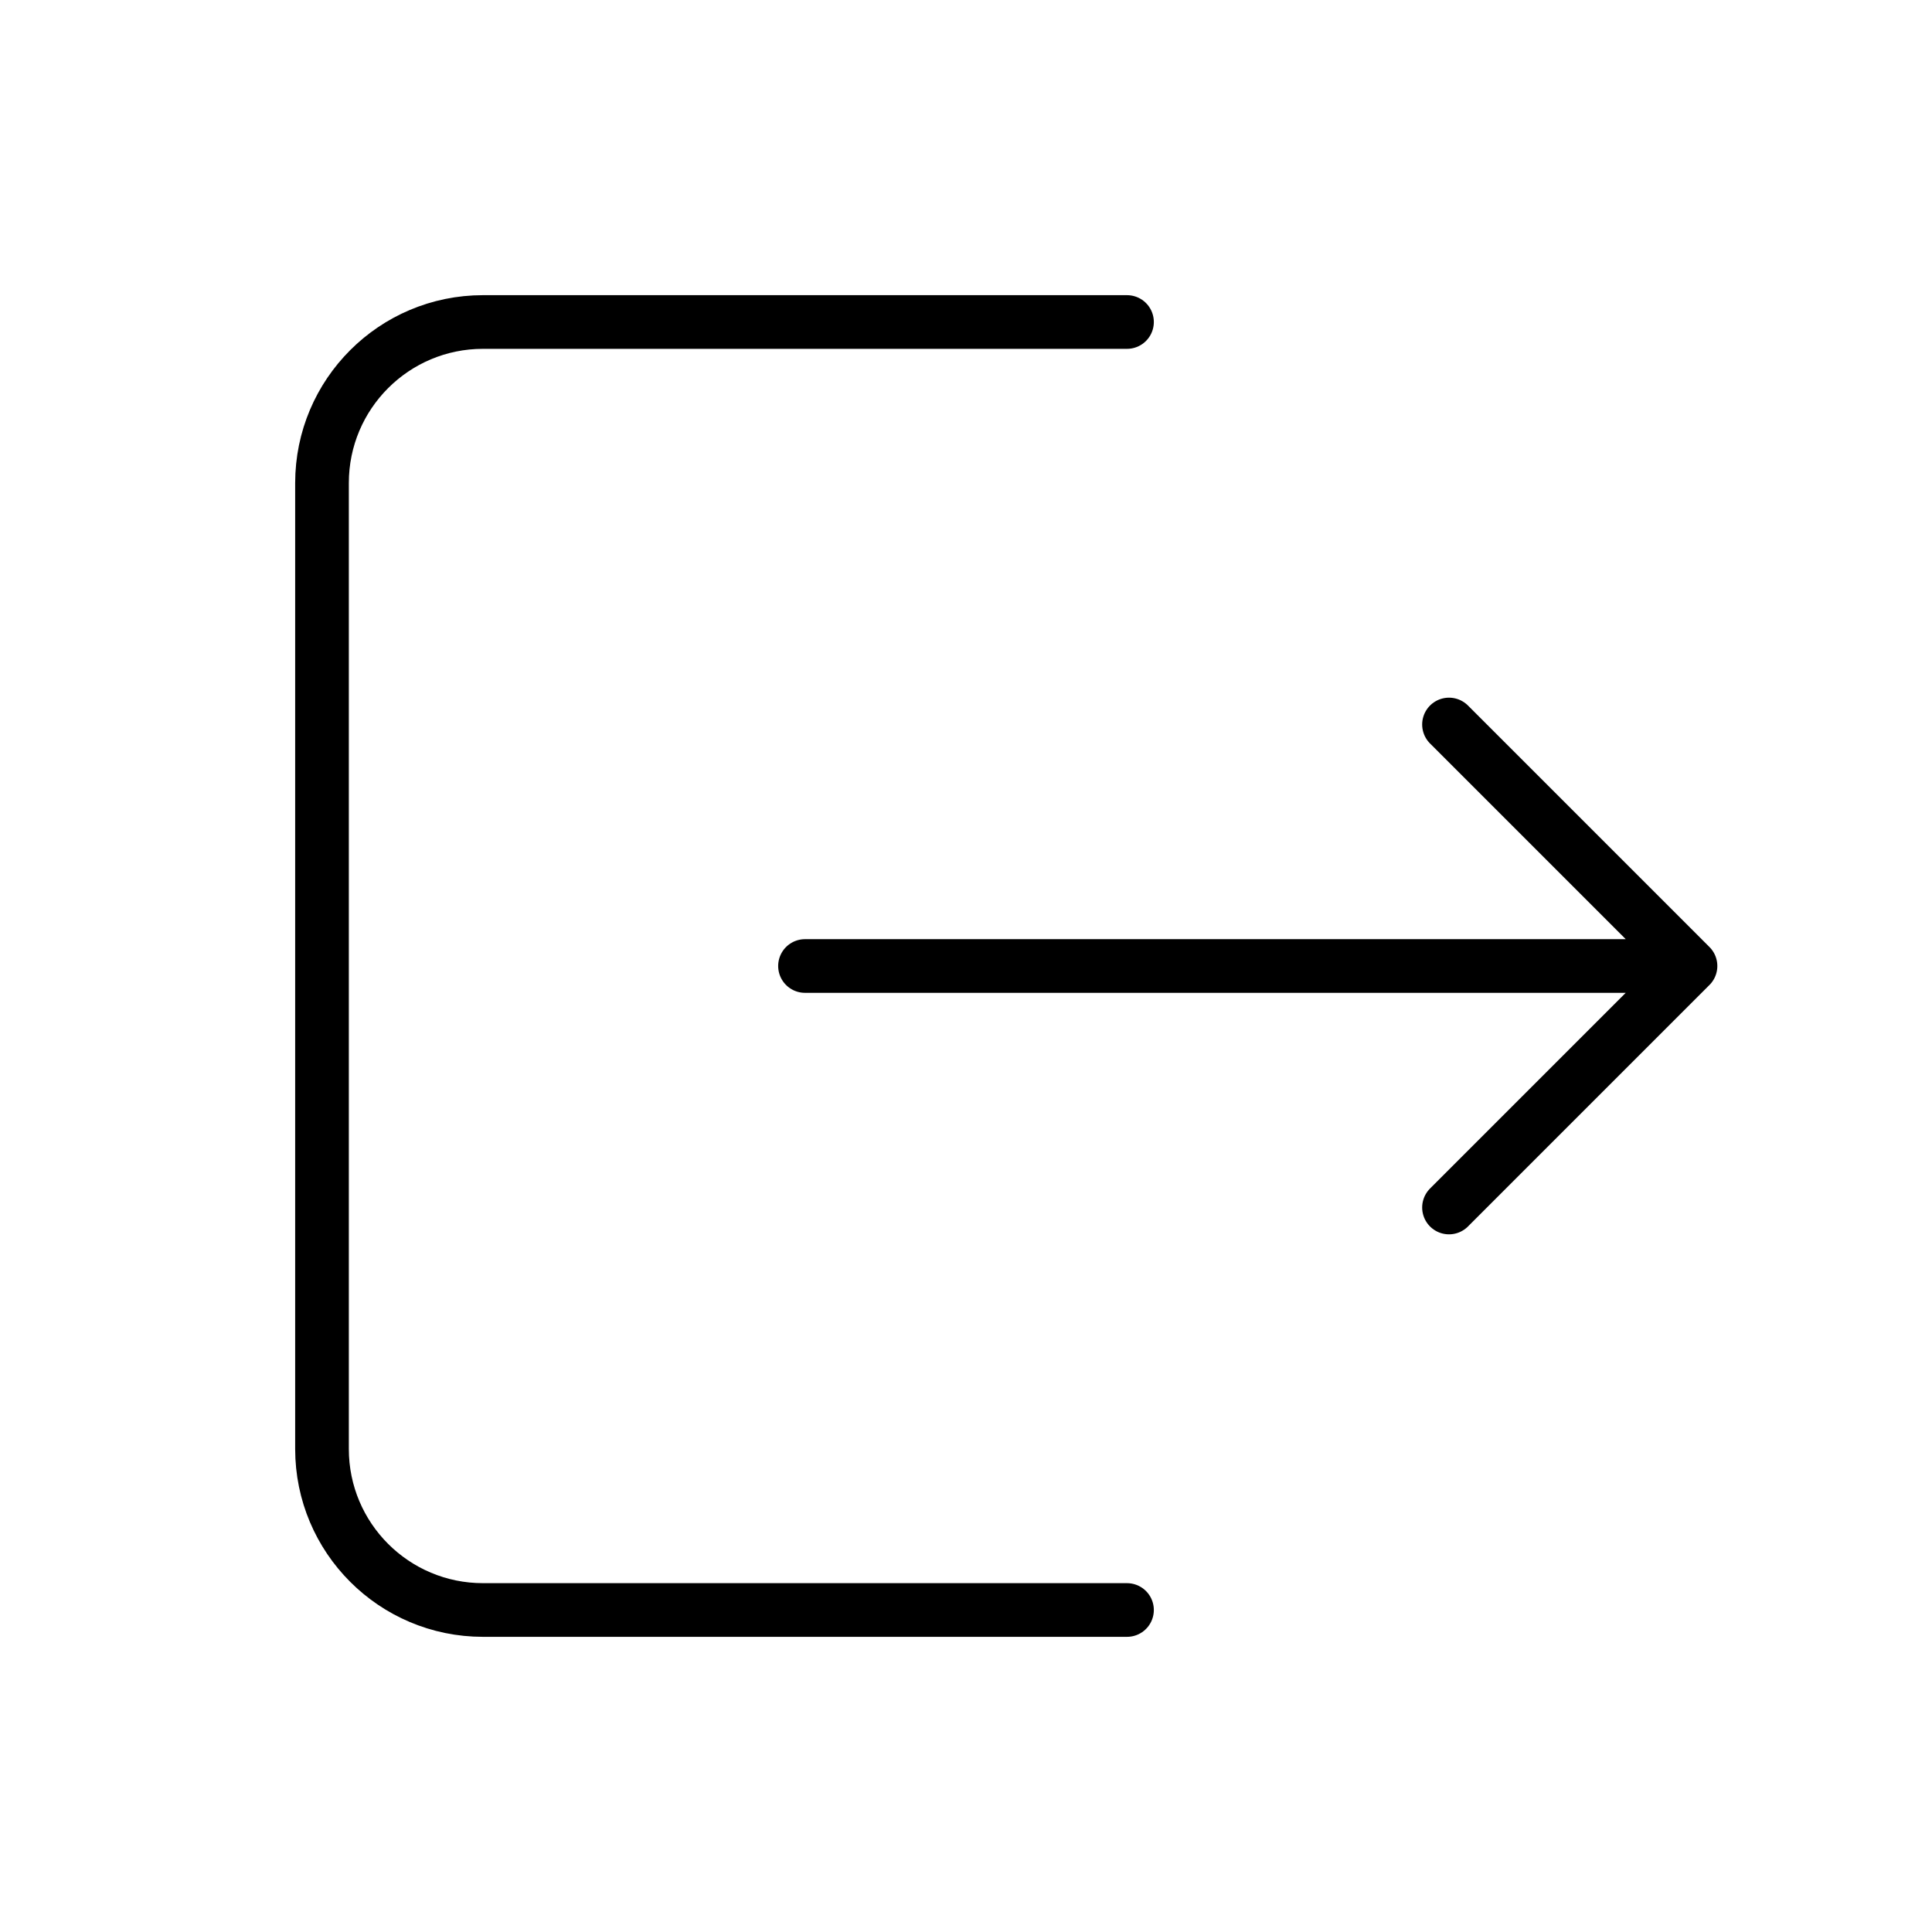
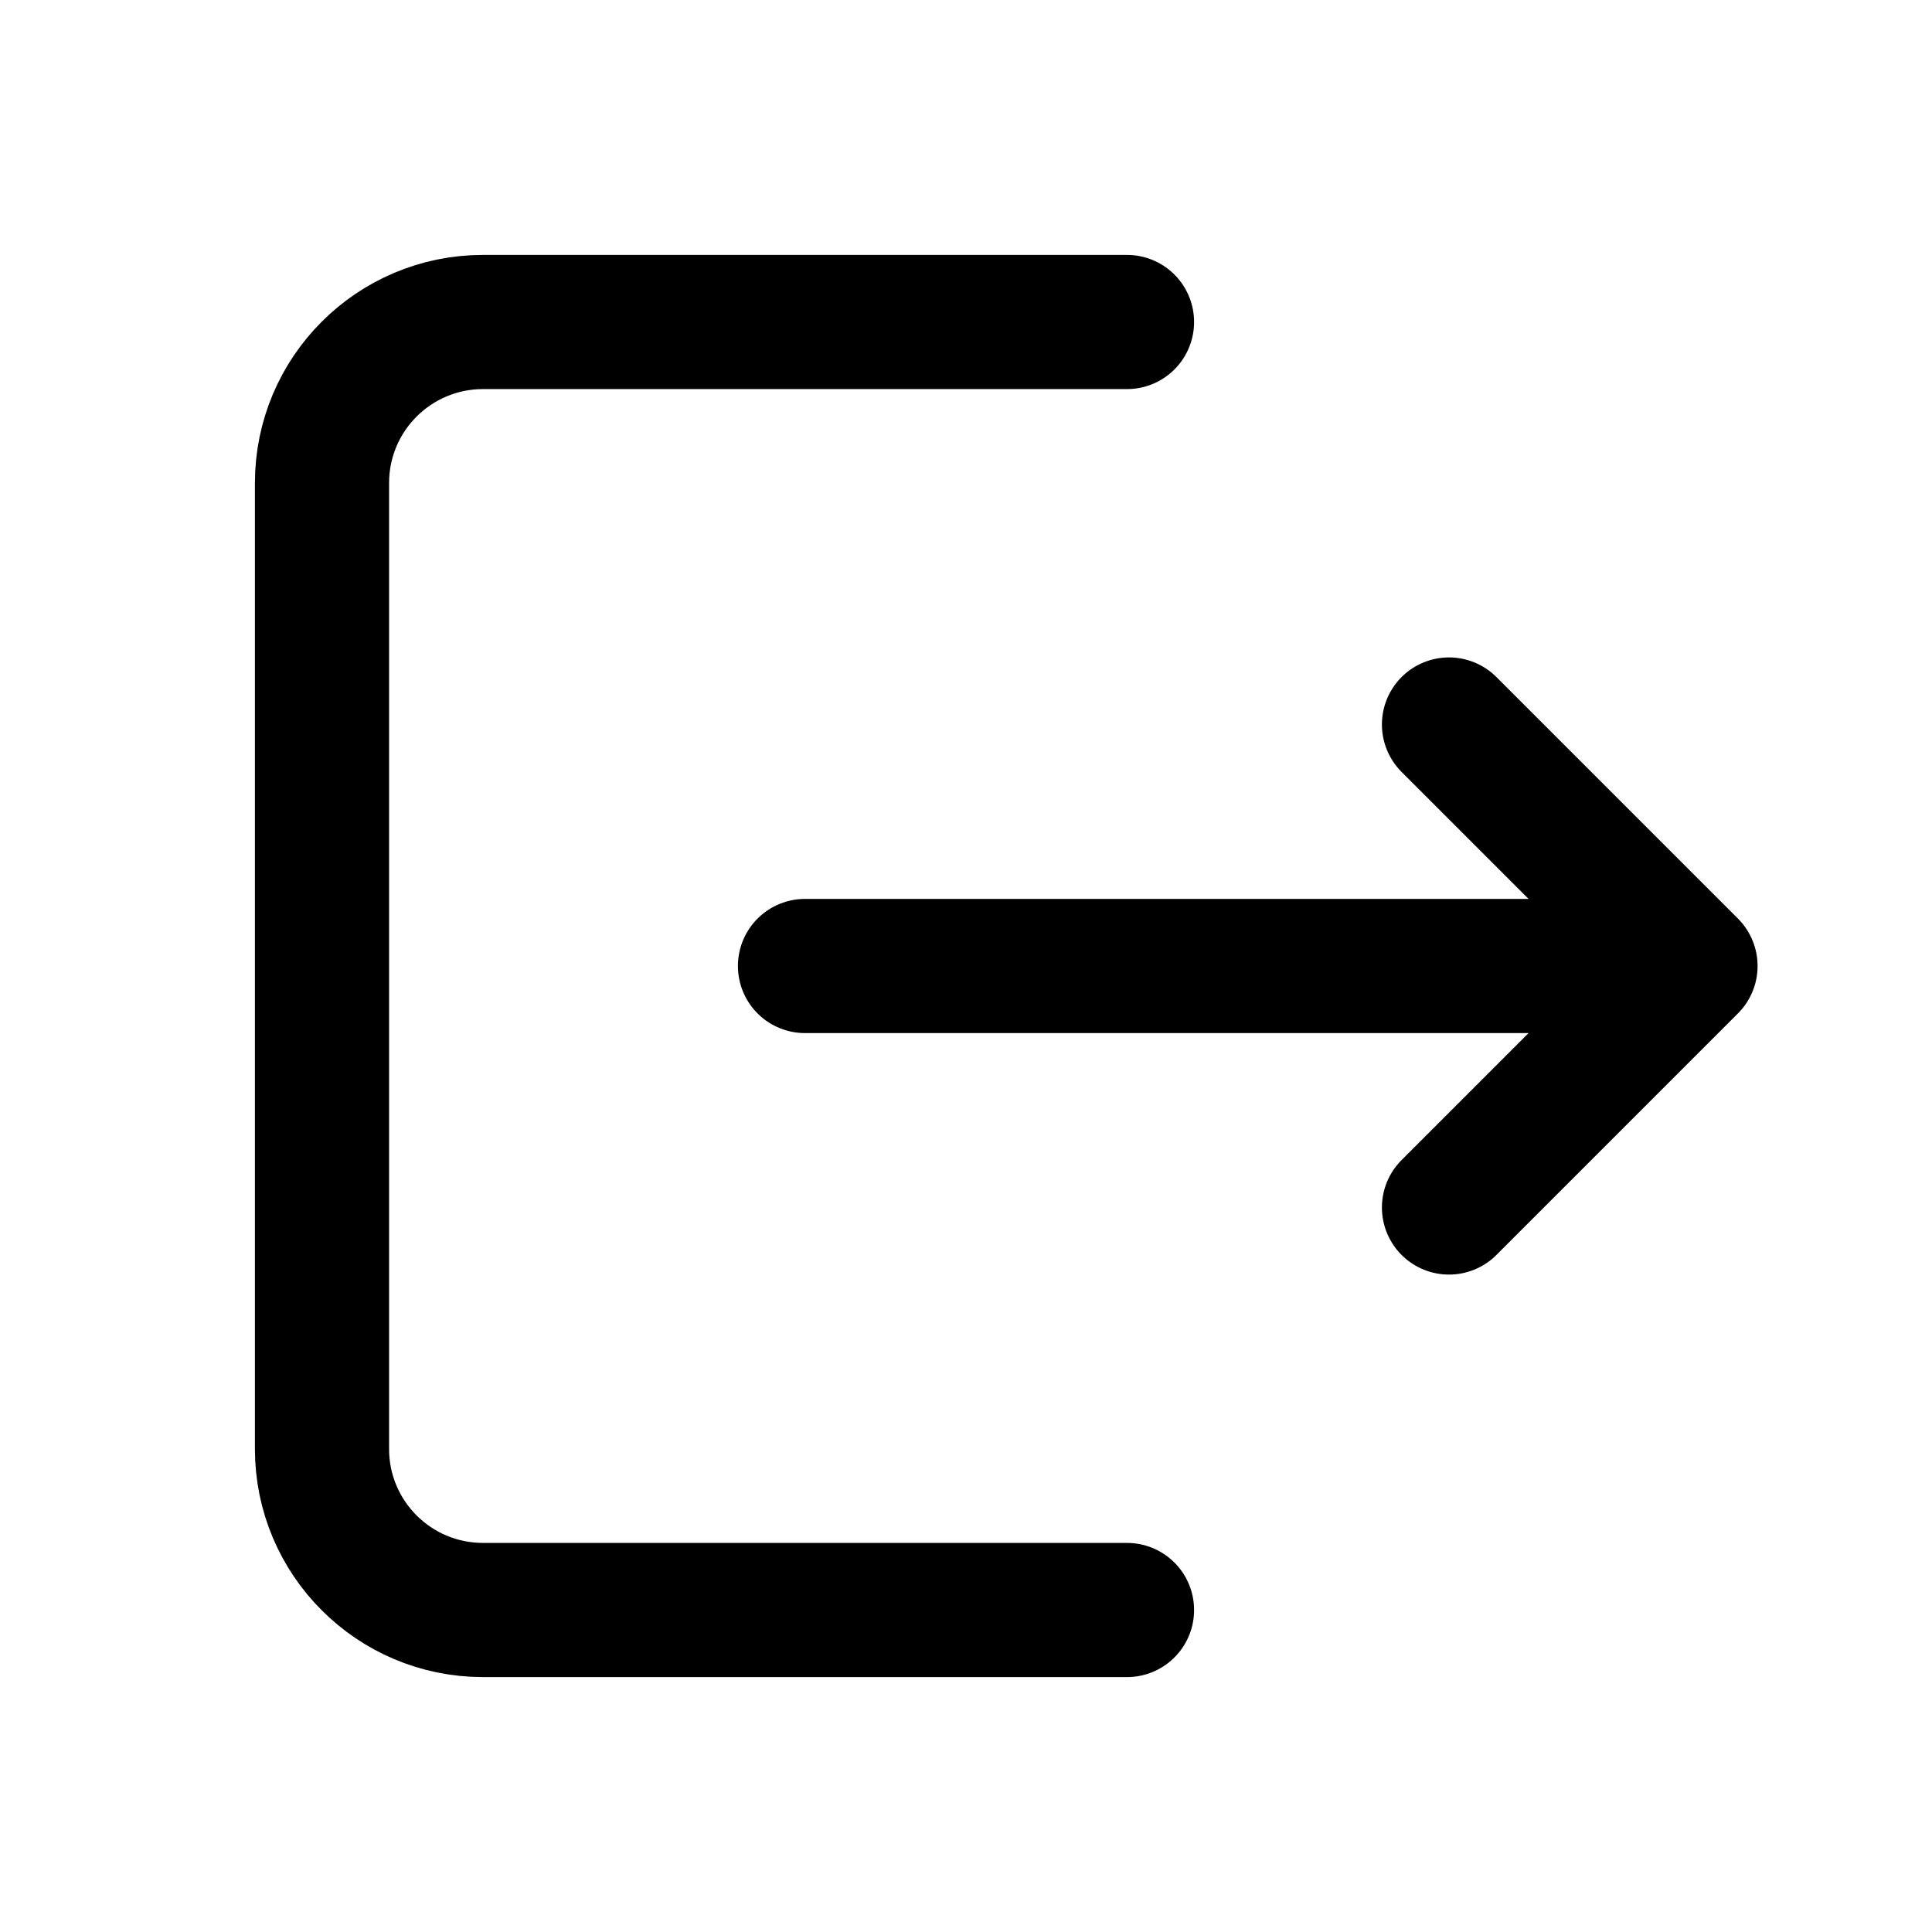
- <svg xmlns="http://www.w3.org/2000/svg" width="72" height="72" viewBox="0 0 72 72" fill="none">
+ <svg xmlns="http://www.w3.org/2000/svg" width="24" height="24" viewBox="0 0 72 72" fill="none">
  <g id="Property 1=log-out">
-     <path id="Icon" d="M42 60H18C14.686 60 12 57.314 12 54L12 18C12 14.686 14.686 12 18 12H42M30 36H63M63 36L54 45M63 36L54 27" stroke="currentColor" stroke-width="2" stroke-linecap="round" stroke-linejoin="round" />
+     <path id="Icon" d="M42 60H18C14.686 60 12 57.314 12 54L12 18C12 14.686 14.686 12 18 12H42M30 36H63M63 36L54 45M63 36L54 27" stroke="currentColor" stroke-width="5" stroke-linecap="round" stroke-linejoin="round" />
  </g>
</svg>
